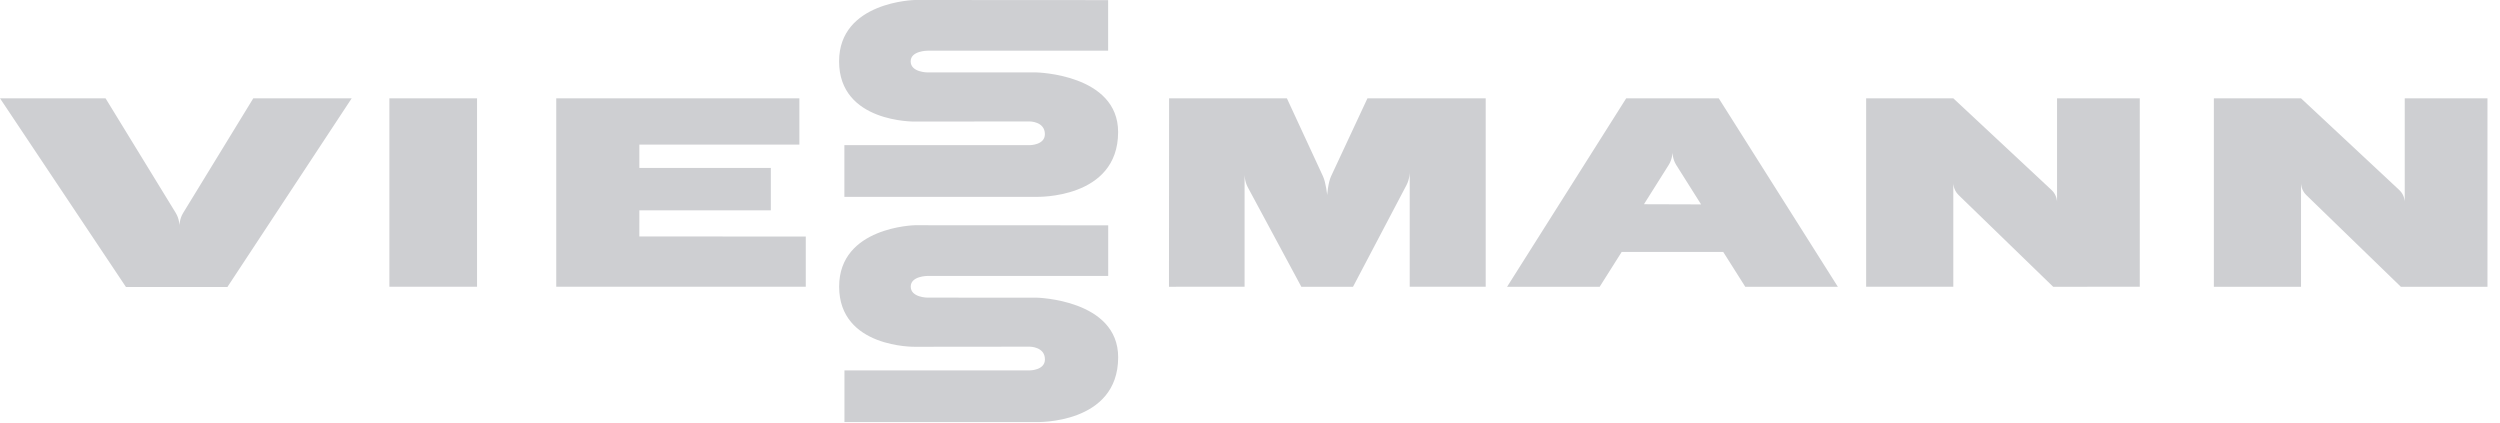
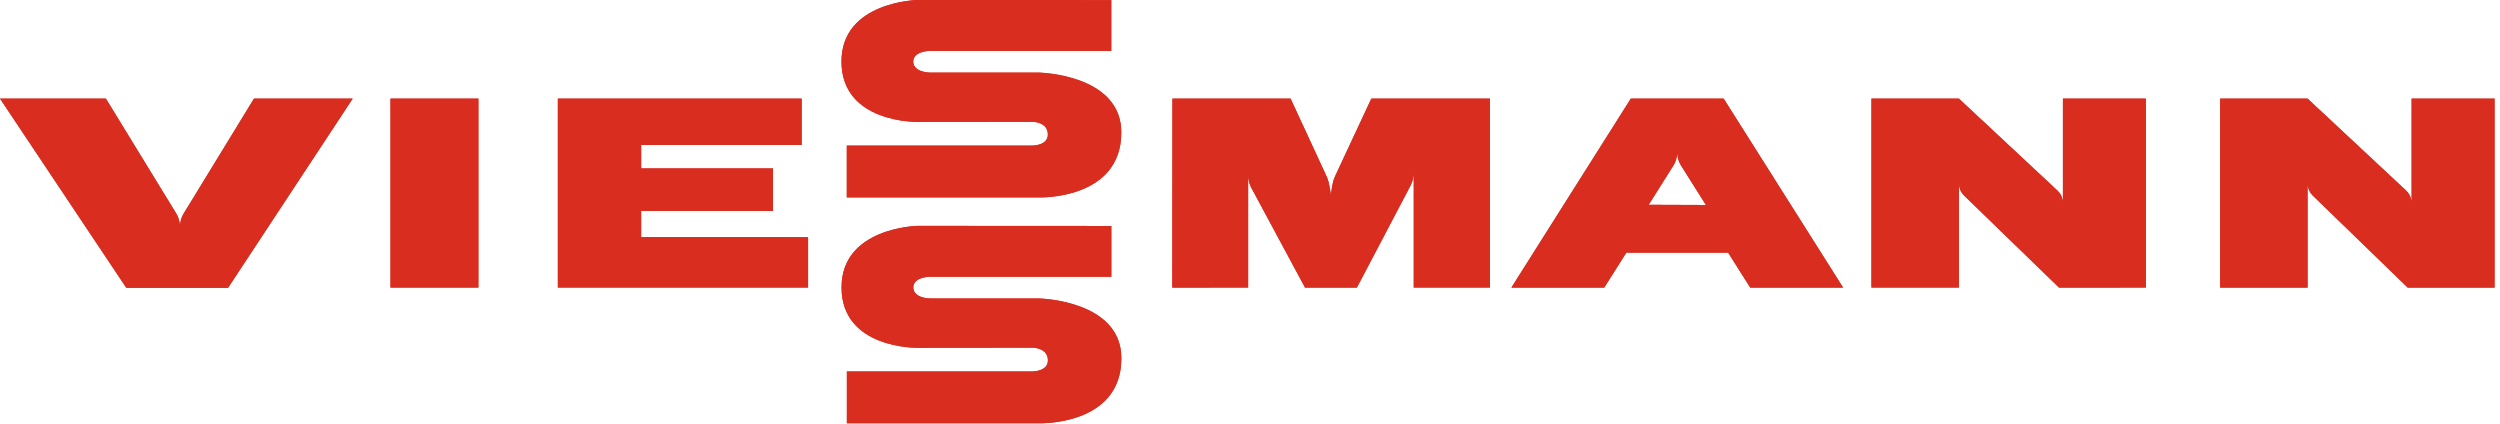
- <svg xmlns="http://www.w3.org/2000/svg" width="154" height="26" viewBox="0 0 154 26" fill="none">
-   <path d="M29.386 17.663V6.057H23.986V17.663H29.386Z" fill="#CECFD2" />
-   <path d="M91.519 6.057L84.234 6.058L81.992 10.862C81.808 11.259 81.754 12.018 81.754 12.018C81.754 12.018 81.676 11.248 81.497 10.862L79.273 6.058L72.016 6.057L72.009 17.665L76.666 17.663V10.758C76.666 10.758 76.666 11.168 76.865 11.538L80.162 17.665H83.346L86.643 11.396C86.838 11.024 86.838 10.614 86.838 10.614V17.663H91.519V6.057Z" fill="#CECFD2" />
-   <path d="M131.81 6.057H126.714V12.43C126.714 12.43 126.714 12.02 126.379 11.708L120.324 6.057H114.954V17.663H120.324V11.291C120.324 11.291 120.324 11.7 120.645 12.011L126.476 17.666L131.81 17.663V6.057Z" fill="#CECFD2" />
-   <path d="M113.211 17.665L105.876 6.058H100.173L92.837 17.665H97.765H98.54L99.896 15.518L106.151 15.519L107.508 17.665H107.732V17.665H112.716L112.715 17.665H113.211ZM101.268 12.58C101.268 12.58 102.572 10.51 102.798 10.151C103.024 9.793 103.024 9.384 103.024 9.384C103.024 9.384 103.024 9.793 103.25 10.153L104.787 12.591L101.268 12.58Z" fill="#CECFD2" />
-   <path d="M39.383 14.568L39.384 12.957H47.483V10.345H39.384V8.907H49.242V6.058L34.265 6.057V17.663H49.636V14.569L39.383 14.568Z" fill="#CECFD2" />
-   <path d="M0 6.056L7.758 17.678H14.009L21.664 6.057H15.602L11.278 13.124C11.055 13.489 11.055 13.898 11.055 13.898C11.055 13.898 11.055 13.489 10.825 13.114L6.502 6.057L0 6.056Z" fill="#CECFD2" />
-   <path d="M68.261 0.007L56.357 0C56.357 0 51.688 0.092 51.688 3.78C51.688 7.574 56.357 7.488 56.357 7.488L63.431 7.481C63.431 7.481 64.365 7.481 64.365 8.264C64.365 8.942 63.428 8.942 63.428 8.942H52.014V12.125L63.841 12.126C63.841 12.126 68.876 12.279 68.876 8.134C68.876 4.566 63.841 4.461 63.841 4.461H57.137C57.137 4.461 56.097 4.461 56.097 3.781C56.097 3.123 57.137 3.123 57.137 3.123H68.261V0.007Z" fill="#CECFD2" />
-   <path d="M153.228 6.058H148.132V12.431C148.132 12.431 148.132 12.021 147.799 11.709L141.743 6.058H136.374V17.665H141.743V11.293C141.743 11.293 141.743 11.702 142.064 12.013L147.895 17.667L153.228 17.665V6.058Z" fill="#CECFD2" />
-   <path d="M68.265 13.88L56.361 13.874C56.361 13.874 51.691 13.965 51.691 17.654C51.691 21.448 56.361 21.362 56.361 21.362L63.434 21.355C63.434 21.355 64.368 21.355 64.368 22.138C64.368 22.816 63.432 22.816 63.432 22.816H52.018V25.999H63.844C63.844 25.999 68.879 26.154 68.879 22.008C68.879 18.439 63.844 18.335 63.844 18.335L57.141 18.334C57.141 18.334 56.101 18.334 56.101 17.654C56.101 16.997 57.141 16.997 57.141 16.997L68.265 16.998V13.88Z" fill="#CECFD2" />
+ <svg xmlns="http://www.w3.org/2000/svg" width="189" height="32" viewBox="0 0 189 32" fill="none">
+   <path d="M36.167 21.739V7.454H29.521V21.739H36.167Z" fill="#D92D20" />
+   <path d="M36.167 21.739V7.454H29.521V21.739H36.167Z" fill="#D92D20" />
+   <path d="M112.639 7.454L103.673 7.455L100.913 13.368C100.686 13.857 100.62 14.791 100.62 14.791C100.62 14.791 100.524 13.843 100.304 13.368L97.567 7.455L88.635 7.454L88.626 21.741L94.359 21.739V13.241C94.359 13.241 94.359 13.745 94.603 14.2L98.66 21.741H102.58L106.637 14.025C106.878 13.568 106.878 13.063 106.878 13.063V21.739H112.639V7.454Z" fill="#D92D20" />
+   <path d="M112.639 7.454L103.673 7.455L100.913 13.368C100.686 13.857 100.62 14.791 100.62 14.791C100.62 14.791 100.524 13.843 100.304 13.368L97.567 7.455L88.635 7.454L88.626 21.741L94.359 21.739V13.241C94.359 13.241 94.359 13.745 94.603 14.2L98.66 21.741H102.58L106.637 14.025C106.878 13.568 106.878 13.063 106.878 13.063V21.739H112.639V7.454Z" fill="#D92D20" />
+   <path d="M162.228 7.454H155.956V15.298C155.956 15.298 155.956 14.793 155.544 14.41L148.091 7.454H141.482V21.739H148.091V13.897C148.091 13.897 148.091 14.4 148.486 14.783L155.662 21.742L162.228 21.739V7.454Z" fill="#D92D20" />
+   <path d="M162.228 7.454H155.956V15.298C155.956 15.298 155.956 14.793 155.544 14.41L148.091 7.454H141.482V21.739H148.091V13.897C148.091 13.897 148.091 14.4 148.486 14.783L155.662 21.742L162.228 21.739V7.454Z" fill="#D92D20" />
+   <path d="M139.337 21.741L130.308 7.456H123.29L114.261 21.741H120.326H121.28L122.949 19.099L130.648 19.1L132.318 21.741H132.593V21.742H138.728L138.727 21.741H139.337ZM124.638 15.482C124.638 15.482 126.243 12.935 126.521 12.494C126.798 12.052 126.798 11.549 126.798 11.549C126.798 11.549 126.798 12.052 127.077 12.496L128.968 15.497L124.638 15.482Z" fill="#D92D20" />
+   <path d="M139.337 21.741L130.308 7.456H123.29L114.261 21.741H120.326H121.28L122.949 19.099L130.648 19.1L132.318 21.741H132.593V21.742H138.728L138.727 21.741H139.337ZM124.638 15.482C124.638 15.482 126.243 12.935 126.521 12.494C126.798 12.052 126.798 11.549 126.798 11.549C126.798 11.549 126.798 12.052 127.077 12.496L128.968 15.497L124.638 15.482Z" fill="#D92D20" />
+   <path d="M48.471 17.929L48.472 15.947H58.44V12.733H48.472V10.963H60.605V7.455L42.172 7.454V21.739H61.09V17.93L48.471 17.929Z" fill="#D92D20" />
+   <path d="M48.471 17.929L48.472 15.947H58.44V12.733H48.472V10.963H60.605V7.455L42.172 7.454V21.739H61.09V17.93L48.471 17.929Z" fill="#D92D20" />
+   <path d="M0 7.453L9.548 21.758H17.241L26.664 7.454H19.202L13.881 16.153C13.605 16.602 13.605 17.105 13.605 17.105C13.605 17.105 13.605 16.602 13.323 16.141L8.003 7.454L0 7.453Z" fill="#D92D20" />
+   <path d="M0 7.453L9.548 21.758H17.241L26.664 7.454H19.202L13.881 16.153C13.605 16.602 13.605 17.105 13.605 17.105C13.605 17.105 13.605 16.602 13.323 16.141L8.003 7.454L0 7.453Z" fill="#D92D20" />
+   <path d="M84.014 0.009L69.362 0C69.362 0 63.616 0.113 63.616 4.652C63.616 9.322 69.362 9.216 69.362 9.216L78.069 9.207C78.069 9.207 79.218 9.207 79.218 10.171C79.218 11.006 78.066 11.006 78.066 11.006H64.017V14.923L78.574 14.924C78.574 14.924 84.77 15.113 84.77 10.01C84.77 5.619 78.574 5.49 78.574 5.49H70.323C70.323 5.49 69.042 5.49 69.042 4.653C69.042 3.844 70.323 3.844 70.323 3.844H84.014V0.009Z" fill="#D92D20" />
+   <path d="M84.014 0.009L69.362 0C69.362 0 63.616 0.113 63.616 4.652C63.616 9.322 69.362 9.216 69.362 9.216L78.069 9.207C78.069 9.207 79.218 9.207 79.218 10.171C79.218 11.006 78.066 11.006 78.066 11.006H64.017V14.923L78.574 14.924C78.574 14.924 84.77 15.113 84.77 10.01C84.77 5.619 78.574 5.49 78.574 5.49H70.323C70.323 5.49 69.042 5.49 69.042 4.653C69.042 3.844 70.323 3.844 70.323 3.844H84.014V0.009Z" fill="#D92D20" />
+   <path d="M188.589 7.456H182.317V15.299C182.317 15.299 182.317 14.795 181.906 14.411L174.453 7.456H167.845V21.742H174.453V13.898C174.453 13.898 174.453 14.403 174.848 14.785L182.025 21.744L188.589 21.742V7.456Z" fill="#D92D20" />
+   <path d="M188.589 7.456H182.317V15.299C182.317 15.299 182.317 14.795 181.906 14.411L174.453 7.456H167.845V21.742H174.453V13.898C174.453 13.898 174.453 14.403 174.848 14.785L182.025 21.744L188.589 21.742V7.456Z" fill="#D92D20" />
+   <path d="M84.018 17.084L69.367 17.076C69.367 17.076 63.62 17.188 63.62 21.729C63.62 26.397 69.367 26.292 69.367 26.292L78.073 26.283C78.073 26.283 79.222 26.283 79.222 27.247C79.222 28.082 78.07 28.082 78.07 28.082H64.022V31.999H78.577C78.577 31.999 84.775 32.189 84.775 27.087C84.775 22.694 78.577 22.566 78.577 22.566L70.327 22.565C70.327 22.565 69.047 22.565 69.047 21.729C69.047 20.919 70.327 20.919 70.327 20.919L84.018 20.92V17.084Z" fill="#D92D20" />
+   <path d="M84.018 17.084L69.367 17.076C69.367 17.076 63.62 17.188 63.62 21.729C63.62 26.397 69.367 26.292 69.367 26.292L78.073 26.283C78.073 26.283 79.222 26.283 79.222 27.247C79.222 28.082 78.07 28.082 78.07 28.082H64.022V31.999H78.577C78.577 31.999 84.775 32.189 84.775 27.087C84.775 22.694 78.577 22.566 78.577 22.566L70.327 22.565C70.327 22.565 69.047 22.565 69.047 21.729C69.047 20.919 70.327 20.919 70.327 20.919L84.018 20.92V17.084Z" fill="#D92D20" />
</svg>
